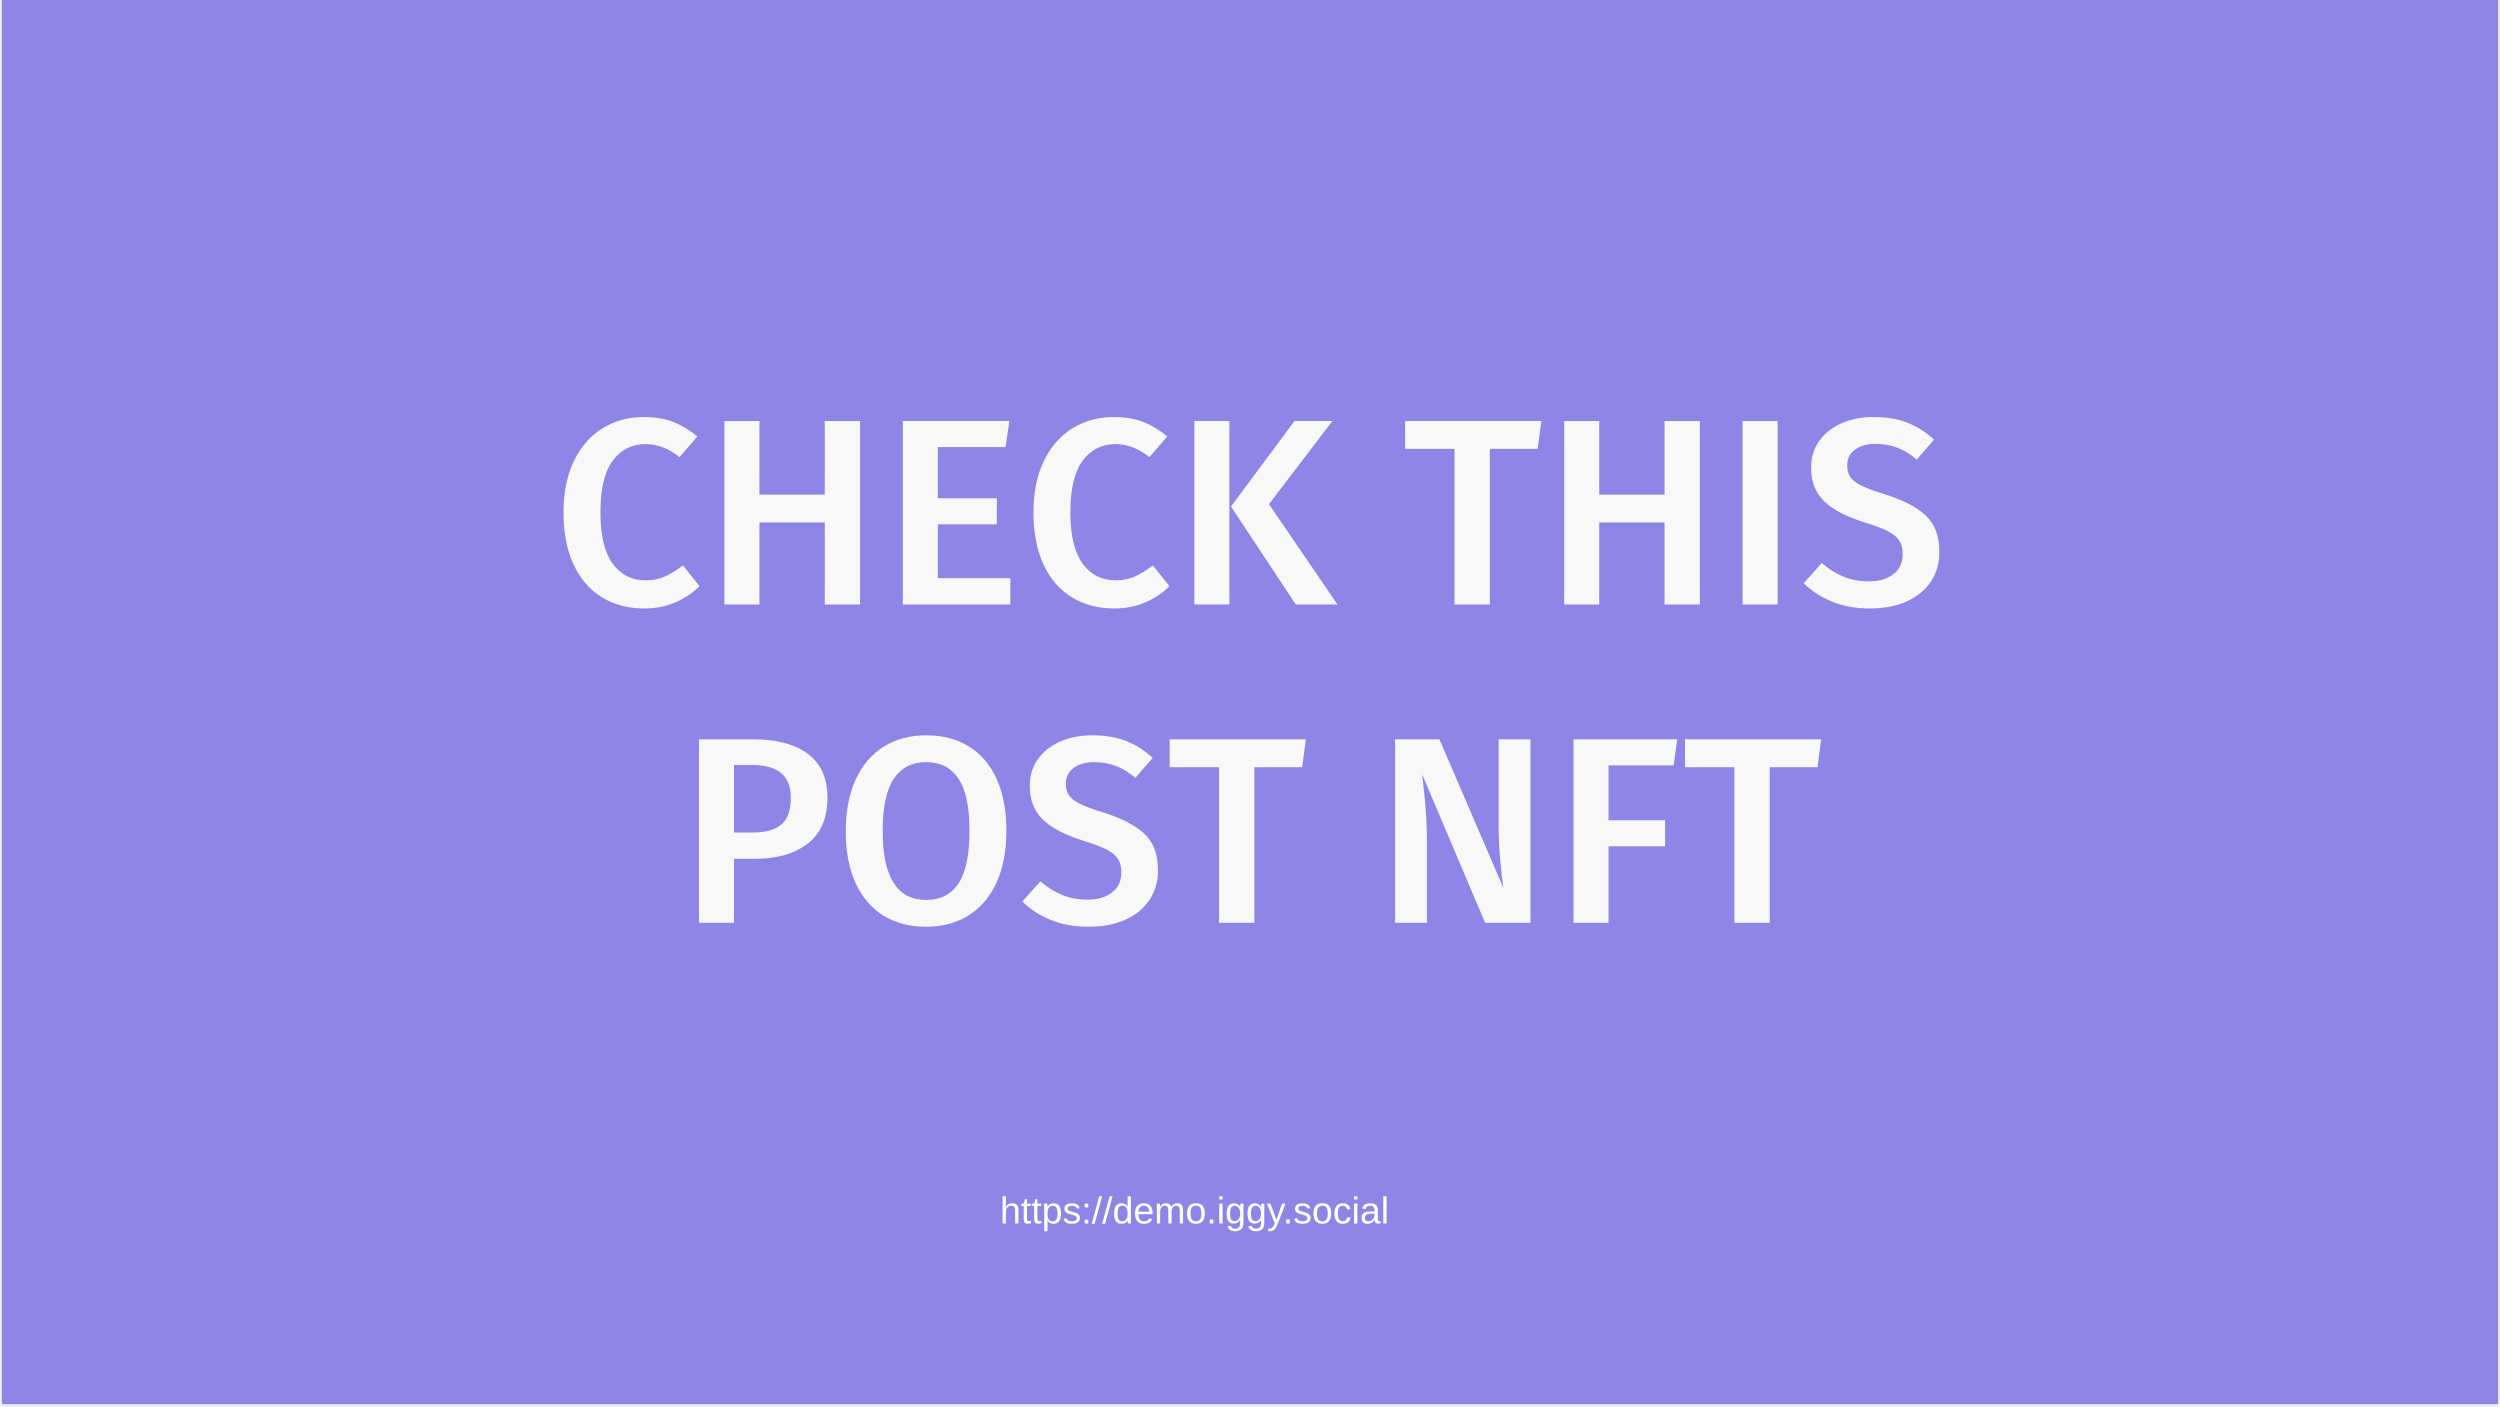
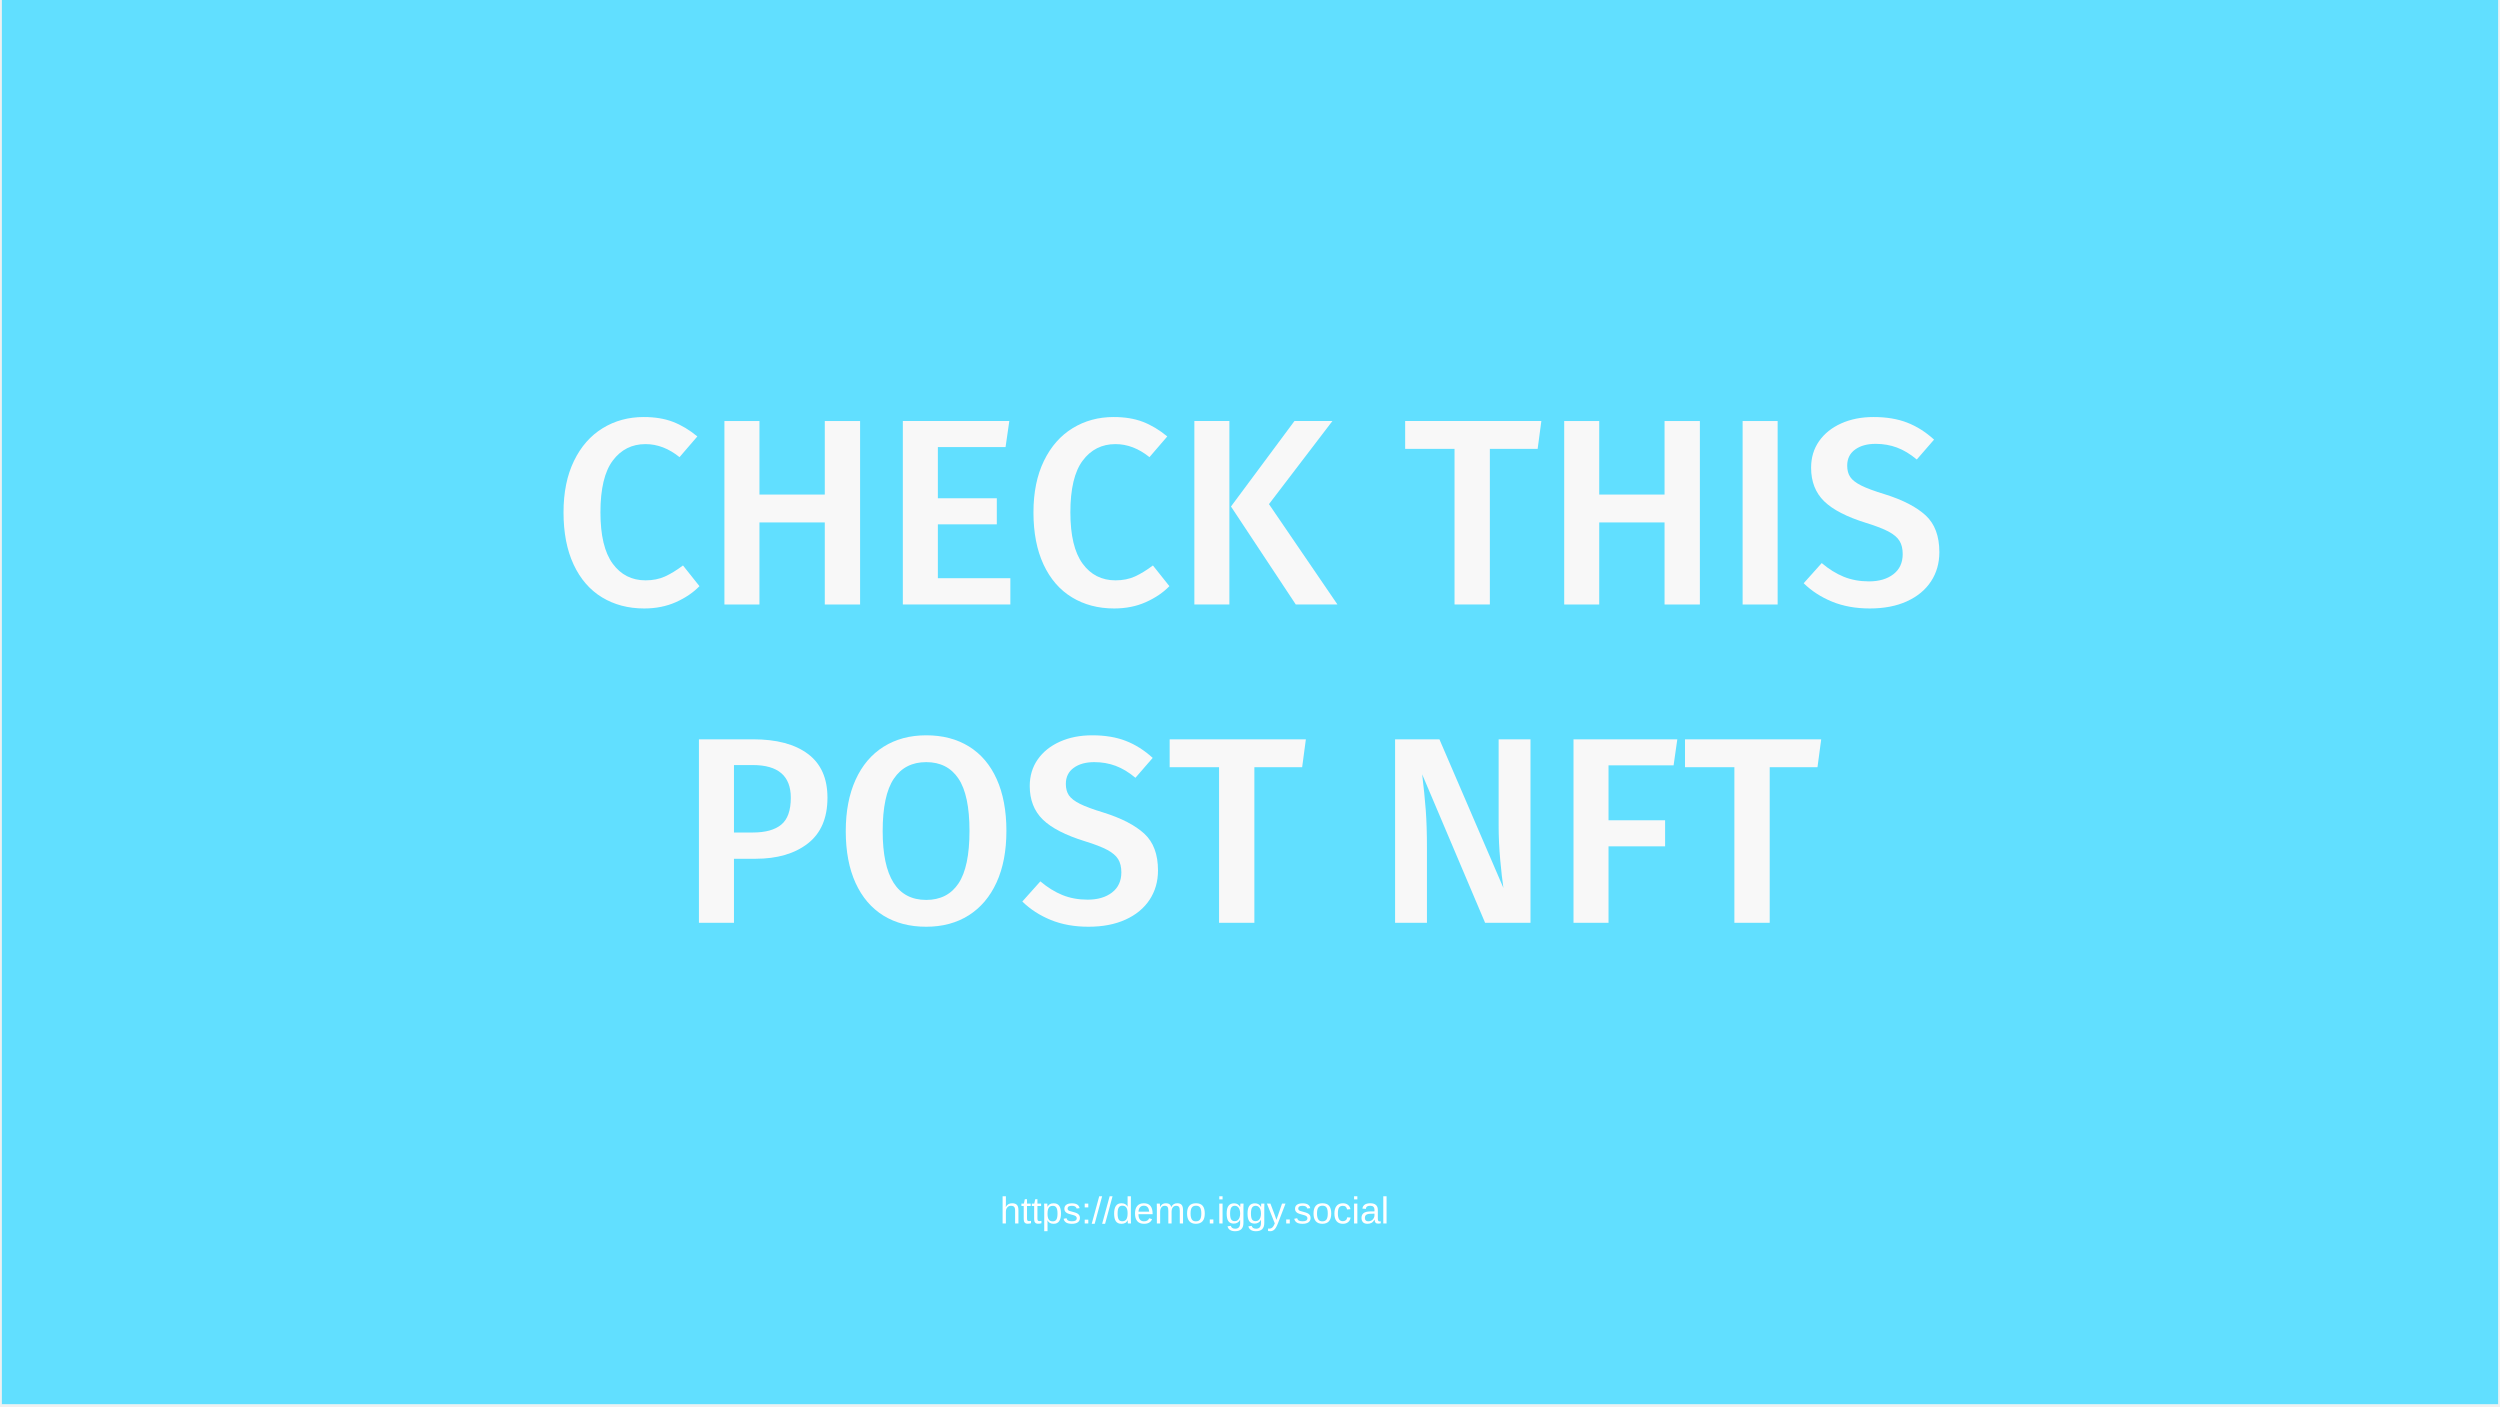
<svg xmlns="http://www.w3.org/2000/svg" width="1600" zoomAndPan="magnify" viewBox="0 0 1200 675" height="900" preserveAspectRatio="xMidYMid meet" version="1.0">
  <defs>
    <g />
    <clipPath id="e4c070392a">
      <path d="M 0.887 0 L 1199.113 0 L 1199.113 674 L 0.887 674 Z M 0.887 0 " clip-rule="nonzero" />
    </clipPath>
  </defs>
  <g clip-path="url(#e4c070392a)">
    <path fill="#ffffff" d="M 0.887 0 L 1199.113 0 L 1199.113 674 L 0.887 674 Z M 0.887 0 " fill-opacity="1" fill-rule="nonzero" />
-     <path fill="#8e85e6" d="M 0.887 0 L 1199.113 0 L 1199.113 674 L 0.887 674 Z M 0.887 0 " fill-opacity="1" fill-rule="nonzero" />
+     <path fill="#61dfff" d="M 0.887 0 L 1199.113 0 L 1199.113 674 L 0.887 674 Z M 0.887 0 " fill-opacity="1" fill-rule="nonzero" />
  </g>
  <g fill="#f8f8f8" fill-opacity="1">
    <g transform="translate(265.0078, 290.1571)">
      <g>
        <path d="M 43.969 -89.984 C 49.32 -89.984 53.992 -89.219 57.984 -87.688 C 61.984 -86.156 65.895 -83.816 69.719 -80.672 L 61.172 -70.734 C 55.992 -74.898 50.555 -76.984 44.859 -76.984 C 38.316 -76.984 33.07 -74.348 29.125 -69.078 C 25.176 -63.805 23.203 -55.52 23.203 -44.219 C 23.203 -33.176 25.156 -24.977 29.062 -19.625 C 32.969 -14.27 38.234 -11.594 44.859 -11.594 C 48.348 -11.594 51.453 -12.207 54.172 -13.438 C 56.891 -14.676 59.773 -16.441 62.828 -18.734 L 70.734 -8.797 C 67.766 -5.734 64.004 -3.18 59.453 -1.141 C 54.91 0.891 49.832 1.906 44.219 1.906 C 36.57 1.906 29.816 0.125 23.953 -3.438 C 18.098 -7.008 13.555 -12.254 10.328 -19.172 C 7.098 -26.098 5.484 -34.445 5.484 -44.219 C 5.484 -53.82 7.16 -62.066 10.516 -68.953 C 13.867 -75.836 18.457 -81.062 24.281 -84.625 C 30.102 -88.195 36.664 -89.984 43.969 -89.984 Z M 43.969 -89.984 " />
      </g>
    </g>
  </g>
  <g fill="#f8f8f8" fill-opacity="1">
    <g transform="translate(337.3938, 290.1571)">
      <g>
        <path d="M 58.5 0 L 58.5 -39.391 L 27.141 -39.391 L 27.141 0 L 10.328 0 L 10.328 -88.062 L 27.141 -88.062 L 27.141 -52.766 L 58.5 -52.766 L 58.5 -88.062 L 75.453 -88.062 L 75.453 0 Z M 58.5 0 " />
      </g>
    </g>
  </g>
  <g fill="#f8f8f8" fill-opacity="1">
    <g transform="translate(423.0336, 290.1571)">
      <g>
        <path d="M 61.438 -88.062 L 59.641 -75.578 L 27.141 -75.578 L 27.141 -50.984 L 55.438 -50.984 L 55.438 -38.484 L 27.141 -38.484 L 27.141 -12.625 L 61.938 -12.625 L 61.938 0 L 10.328 0 L 10.328 -88.062 Z M 61.438 -88.062 " />
      </g>
    </g>
  </g>
  <g fill="#f8f8f8" fill-opacity="1">
    <g transform="translate(490.5769, 290.1571)">
      <g>
        <path d="M 43.969 -89.984 C 49.32 -89.984 53.992 -89.219 57.984 -87.688 C 61.984 -86.156 65.895 -83.816 69.719 -80.672 L 61.172 -70.734 C 55.992 -74.898 50.555 -76.984 44.859 -76.984 C 38.316 -76.984 33.07 -74.348 29.125 -69.078 C 25.176 -63.805 23.203 -55.52 23.203 -44.219 C 23.203 -33.176 25.156 -24.977 29.062 -19.625 C 32.969 -14.27 38.234 -11.594 44.859 -11.594 C 48.348 -11.594 51.453 -12.207 54.172 -13.438 C 56.891 -14.676 59.773 -16.441 62.828 -18.734 L 70.734 -8.797 C 67.766 -5.734 64.004 -3.18 59.453 -1.141 C 54.91 0.891 49.832 1.906 44.219 1.906 C 36.57 1.906 29.816 0.125 23.953 -3.438 C 18.098 -7.008 13.555 -12.254 10.328 -19.172 C 7.098 -26.098 5.484 -34.445 5.484 -44.219 C 5.484 -53.82 7.16 -62.066 10.516 -68.953 C 13.867 -75.836 18.457 -81.062 24.281 -84.625 C 30.102 -88.195 36.664 -89.984 43.969 -89.984 Z M 43.969 -89.984 " />
      </g>
    </g>
  </g>
  <g fill="#f8f8f8" fill-opacity="1">
    <g transform="translate(562.9629, 290.1571)">
      <g>
        <path d="M 27.141 -88.062 L 27.141 0 L 10.328 0 L 10.328 -88.062 Z M 76.594 -88.062 L 46.141 -48.172 L 79.016 0 L 59.016 0 L 27.906 -47.031 L 58.375 -88.062 Z M 76.594 -88.062 " />
      </g>
    </g>
  </g>
  <g fill="#f8f8f8" fill-opacity="1">
    <g transform="translate(641.0837, 290.1571)">
      <g />
    </g>
  </g>
  <g fill="#f8f8f8" fill-opacity="1">
    <g transform="translate(672.9437, 290.1571)">
      <g>
        <path d="M 66.906 -88.062 L 65.125 -74.688 L 42.188 -74.688 L 42.188 0 L 25.234 0 L 25.234 -74.688 L 1.531 -74.688 L 1.531 -88.062 Z M 66.906 -88.062 " />
      </g>
    </g>
  </g>
  <g fill="#f8f8f8" fill-opacity="1">
    <g transform="translate(740.487, 290.1571)">
      <g>
        <path d="M 58.5 0 L 58.5 -39.391 L 27.141 -39.391 L 27.141 0 L 10.328 0 L 10.328 -88.062 L 27.141 -88.062 L 27.141 -52.766 L 58.5 -52.766 L 58.5 -88.062 L 75.453 -88.062 L 75.453 0 Z M 58.5 0 " />
      </g>
    </g>
  </g>
  <g fill="#f8f8f8" fill-opacity="1">
    <g transform="translate(826.1269, 290.1571)">
      <g>
        <path d="M 27.141 -88.062 L 27.141 0 L 10.328 0 L 10.328 -88.062 Z M 27.141 -88.062 " />
      </g>
    </g>
  </g>
  <g fill="#f8f8f8" fill-opacity="1">
    <g transform="translate(863.5943, 290.1571)">
      <g>
        <path d="M 35.688 -89.984 C 41.883 -89.984 47.273 -89.086 51.859 -87.297 C 56.453 -85.516 60.75 -82.797 64.75 -79.141 L 56.469 -69.594 C 53.32 -72.227 50.156 -74.141 46.969 -75.328 C 43.781 -76.516 40.359 -77.109 36.703 -77.109 C 32.629 -77.109 29.336 -76.191 26.828 -74.359 C 24.316 -72.535 23.062 -69.969 23.062 -66.656 C 23.062 -64.445 23.551 -62.617 24.531 -61.172 C 25.508 -59.734 27.27 -58.375 29.812 -57.094 C 32.363 -55.82 36.148 -54.422 41.172 -52.891 C 49.836 -50.172 56.359 -46.789 60.734 -42.75 C 65.109 -38.719 67.297 -32.836 67.297 -25.109 C 67.297 -19.836 65.957 -15.16 63.281 -11.078 C 60.602 -7.004 56.754 -3.82 51.734 -1.531 C 46.723 0.758 40.781 1.906 33.906 1.906 C 27.188 1.906 21.172 0.82 15.859 -1.344 C 10.555 -3.508 5.992 -6.461 2.172 -10.203 L 10.828 -19.875 C 14.234 -16.988 17.758 -14.801 21.406 -13.312 C 25.062 -11.832 29.098 -11.094 33.516 -11.094 C 38.359 -11.094 42.266 -12.238 45.234 -14.531 C 48.211 -16.82 49.703 -20.051 49.703 -24.219 C 49.703 -26.77 49.191 -28.875 48.172 -30.531 C 47.148 -32.188 45.406 -33.672 42.938 -34.984 C 40.477 -36.305 36.914 -37.688 32.25 -39.125 C 22.895 -42.02 16.133 -45.504 11.969 -49.578 C 7.812 -53.66 5.734 -59.016 5.734 -65.641 C 5.734 -70.484 7.004 -74.727 9.547 -78.375 C 12.098 -82.031 15.645 -84.879 20.188 -86.922 C 24.738 -88.961 29.906 -89.984 35.688 -89.984 Z M 35.688 -89.984 " />
      </g>
    </g>
  </g>
  <g fill="#f8f8f8" fill-opacity="1">
    <g transform="translate(325.1647, 442.9307)">
      <g>
        <path d="M 36.328 -88.062 C 47.629 -88.062 56.398 -85.723 62.641 -81.047 C 68.891 -76.379 72.016 -69.375 72.016 -60.031 C 72.016 -50.258 68.867 -42.93 62.578 -38.047 C 56.285 -33.16 47.914 -30.719 37.469 -30.719 L 27.141 -30.719 L 27.141 0 L 10.328 0 L 10.328 -88.062 Z M 36.203 -43.328 C 42.234 -43.328 46.773 -44.582 49.828 -47.094 C 52.891 -49.602 54.422 -53.914 54.422 -60.031 C 54.422 -70.477 48.348 -75.703 36.203 -75.703 L 27.141 -75.703 L 27.141 -43.328 Z M 36.203 -43.328 " />
      </g>
    </g>
  </g>
  <g fill="#f8f8f8" fill-opacity="1">
    <g transform="translate(400.4819, 442.9307)">
      <g>
        <path d="M 44.094 -89.984 C 52 -89.984 58.836 -88.195 64.609 -84.625 C 70.391 -81.062 74.832 -75.836 77.938 -68.953 C 81.039 -62.066 82.594 -53.781 82.594 -44.094 C 82.594 -34.5 81.02 -26.258 77.875 -19.375 C 74.727 -12.488 70.266 -7.219 64.484 -3.562 C 58.711 0.082 51.914 1.906 44.094 1.906 C 36.195 1.906 29.359 0.125 23.578 -3.438 C 17.797 -7.008 13.332 -12.234 10.188 -19.109 C 7.051 -25.992 5.484 -34.281 5.484 -43.969 C 5.484 -53.488 7.051 -61.707 10.188 -68.625 C 13.332 -75.551 17.816 -80.844 23.641 -84.5 C 29.461 -88.156 36.281 -89.984 44.094 -89.984 Z M 44.094 -77.109 C 37.301 -77.109 32.117 -74.453 28.547 -69.141 C 24.984 -63.828 23.203 -55.438 23.203 -43.969 C 23.203 -21.969 30.164 -10.969 44.094 -10.969 C 50.895 -10.969 56.055 -13.598 59.578 -18.859 C 63.109 -24.129 64.875 -32.539 64.875 -44.094 C 64.875 -55.57 63.109 -63.941 59.578 -69.203 C 56.055 -74.473 50.895 -77.109 44.094 -77.109 Z M 44.094 -77.109 " />
      </g>
    </g>
  </g>
  <g fill="#f8f8f8" fill-opacity="1">
    <g transform="translate(488.543, 442.9307)">
      <g>
        <path d="M 35.688 -89.984 C 41.883 -89.984 47.273 -89.086 51.859 -87.297 C 56.453 -85.516 60.75 -82.797 64.75 -79.141 L 56.469 -69.594 C 53.32 -72.227 50.156 -74.141 46.969 -75.328 C 43.781 -76.516 40.359 -77.109 36.703 -77.109 C 32.629 -77.109 29.336 -76.191 26.828 -74.359 C 24.316 -72.535 23.062 -69.969 23.062 -66.656 C 23.062 -64.445 23.551 -62.617 24.531 -61.172 C 25.508 -59.734 27.27 -58.375 29.812 -57.094 C 32.363 -55.82 36.148 -54.422 41.172 -52.891 C 49.836 -50.172 56.359 -46.789 60.734 -42.75 C 65.109 -38.719 67.297 -32.836 67.297 -25.109 C 67.297 -19.836 65.957 -15.16 63.281 -11.078 C 60.602 -7.004 56.754 -3.82 51.734 -1.531 C 46.723 0.758 40.781 1.906 33.906 1.906 C 27.188 1.906 21.172 0.82 15.859 -1.344 C 10.555 -3.508 5.992 -6.461 2.172 -10.203 L 10.828 -19.875 C 14.234 -16.988 17.758 -14.801 21.406 -13.312 C 25.062 -11.832 29.098 -11.094 33.516 -11.094 C 38.359 -11.094 42.266 -12.238 45.234 -14.531 C 48.211 -16.82 49.703 -20.051 49.703 -24.219 C 49.703 -26.77 49.191 -28.875 48.172 -30.531 C 47.148 -32.188 45.406 -33.672 42.938 -34.984 C 40.477 -36.305 36.914 -37.688 32.25 -39.125 C 22.895 -42.02 16.133 -45.504 11.969 -49.578 C 7.812 -53.66 5.734 -59.016 5.734 -65.641 C 5.734 -70.484 7.004 -74.727 9.547 -78.375 C 12.098 -82.031 15.645 -84.879 20.188 -86.922 C 24.738 -88.961 29.906 -89.984 35.688 -89.984 Z M 35.688 -89.984 " />
      </g>
    </g>
  </g>
  <g fill="#f8f8f8" fill-opacity="1">
    <g transform="translate(559.9096, 442.9307)">
      <g>
        <path d="M 66.906 -88.062 L 65.125 -74.688 L 42.188 -74.688 L 42.188 0 L 25.234 0 L 25.234 -74.688 L 1.531 -74.688 L 1.531 -88.062 Z M 66.906 -88.062 " />
      </g>
    </g>
  </g>
  <g fill="#f8f8f8" fill-opacity="1">
    <g transform="translate(627.4529, 442.9307)">
      <g />
    </g>
  </g>
  <g fill="#f8f8f8" fill-opacity="1">
    <g transform="translate(659.3129, 442.9307)">
      <g>
        <path d="M 75.328 0 L 53.531 0 L 23.328 -71.25 C 24.086 -64.957 24.66 -59.258 25.047 -54.156 C 25.43 -49.062 25.625 -42.988 25.625 -35.938 L 25.625 0 L 10.328 0 L 10.328 -88.062 L 31.609 -88.062 L 62.328 -16.703 C 61.816 -20.098 61.305 -24.578 60.797 -30.141 C 60.285 -35.703 60.031 -41.25 60.031 -46.781 L 60.031 -88.062 L 75.328 -88.062 Z M 75.328 0 " />
      </g>
    </g>
  </g>
  <g fill="#f8f8f8" fill-opacity="1">
    <g transform="translate(744.9527, 442.9307)">
      <g>
        <path d="M 10.328 0 L 10.328 -88.062 L 60.156 -88.062 L 58.375 -75.578 L 27.141 -75.578 L 27.141 -49.203 L 54.297 -49.203 L 54.297 -36.703 L 27.141 -36.703 L 27.141 0 Z M 10.328 0 " />
      </g>
    </g>
  </g>
  <g fill="#f8f8f8" fill-opacity="1">
    <g transform="translate(807.271, 442.9307)">
      <g>
        <path d="M 66.906 -88.062 L 65.125 -74.688 L 42.188 -74.688 L 42.188 0 L 25.234 0 L 25.234 -74.688 L 1.531 -74.688 L 1.531 -88.062 Z M 66.906 -88.062 " />
      </g>
    </g>
  </g>
  <text x="40%" y="87%" font-size="1.5em" font-family="Arial, sans-serif" fill="white">https://demo.iggy.social</text>
</svg>
